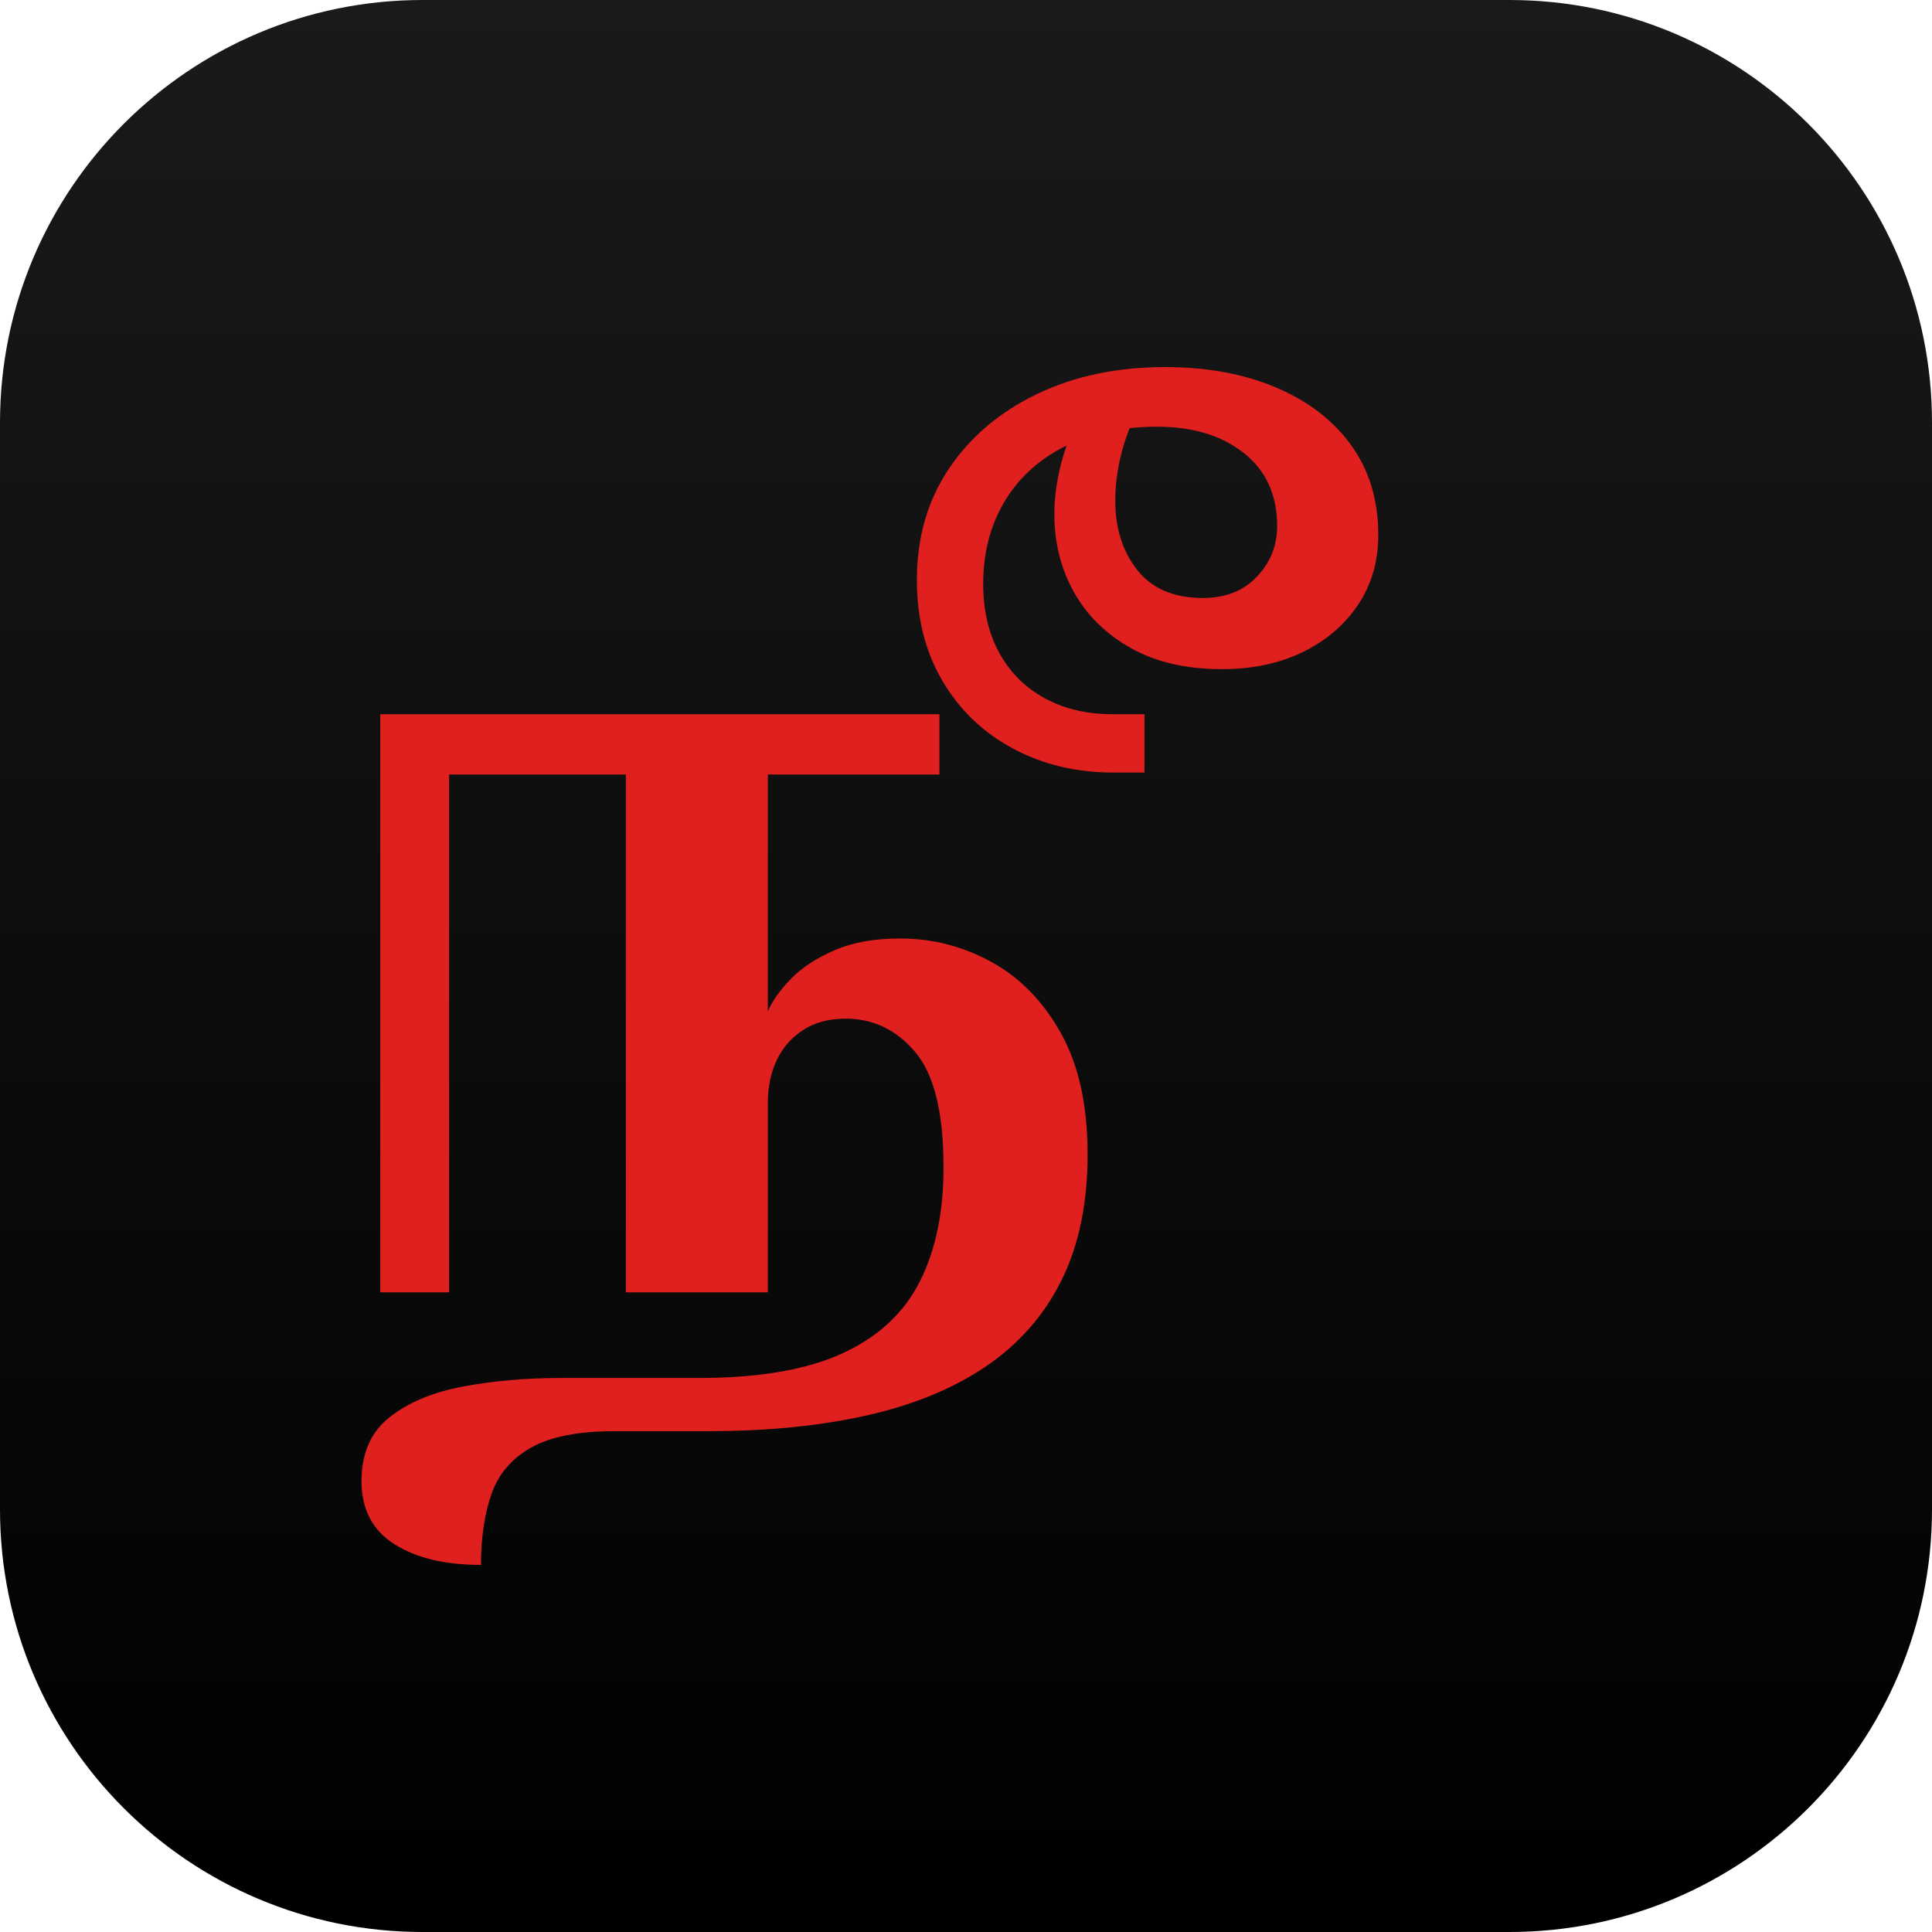
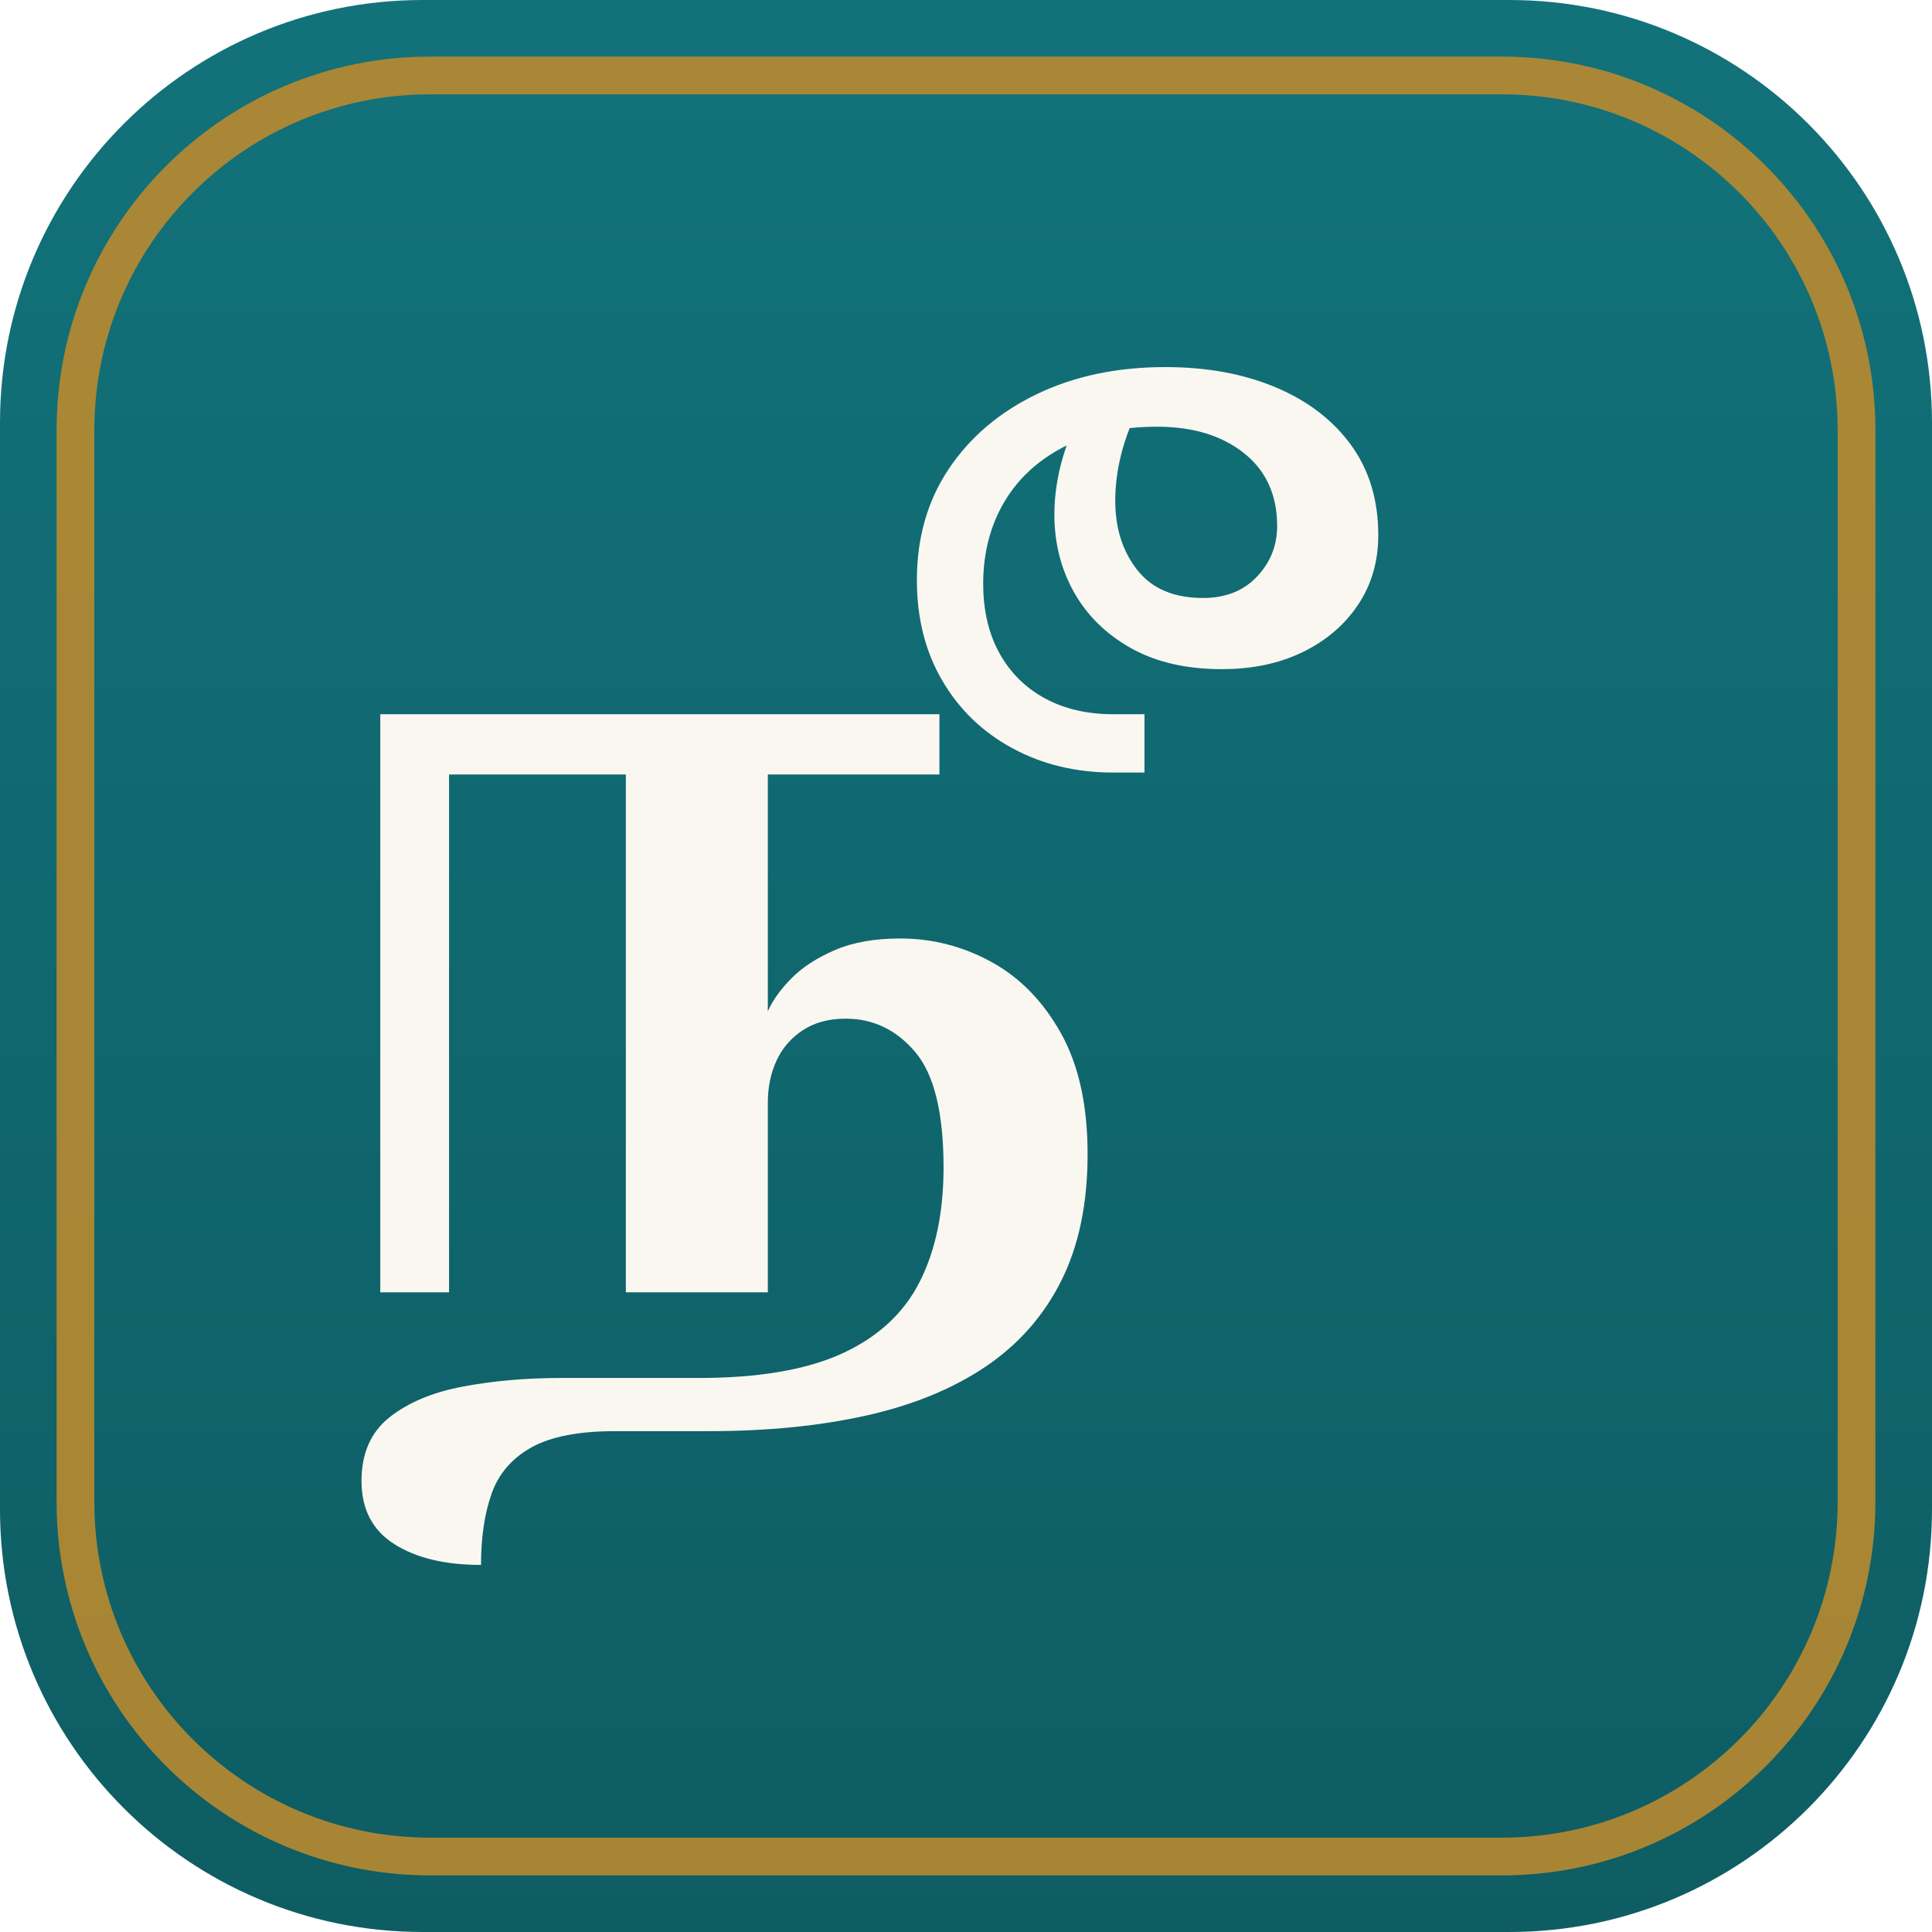
<svg xmlns="http://www.w3.org/2000/svg" width="512" height="512" viewBox="0 0 512 512">
  <defs>
    <linearGradient id="bg" x1="0" y1="0" x2="0" y2="1">
-       <stop offset="0" stop-color="#1A1A1A" />
-       <stop offset="1" stop-color="#000000" />
+       <stop offset="0" stop-color="#12727A" />
+       <stop offset="1" stop-color="#0E5D63" />
    </linearGradient>
  </defs>
  <rect width="512" height="512" rx="112" fill="url(#bg)" />
-   <g fill="#E01F1F" transform="translate(95.802,97.280) scale(0.27376,-0.27376) translate(-93.035,-895.654)">
+   <rect x="20" y="20" width="472" height="472" rx="94" fill="none" stroke="#B98A2F" stroke-width="10" opacity="0.9" />
+   <g fill="#FAF7F1" transform="translate(95.802,97.280) scale(0.27376,-0.27376) translate(-93.035,-895.654)">
    <path transform="translate(0,0)" d="M208.723 -263.896Q156.413 -263.896 124.724 -243.723Q93.035 -223.551 93.035 -182.724Q93.035 -142.379 120.259 -120.897Q147.483 -99.414 191.568 -91.173Q235.654 -82.932 285.861 -82.932H419.307Q506.791 -82.932 558.637 -59.07Q610.483 -35.208 633.483 10.379Q656.484 55.965 656.484 120.828Q656.484 200.208 629.087 232.553Q601.69 264.898 561.759 264.898Q537.345 264.898 520.379 253.812Q503.413 242.725 494.896 224.501Q486.378 206.276 486.378 183.621V0H348.933V501.241H177.794V0H111.208V559.586H652.483V501.241H486.378V272Q493.24 287.621 508.981 303.69Q524.723 319.759 550.964 331.138Q577.205 342.517 614.446 342.517Q661.343 342.517 702.774 319.828Q744.205 297.138 770.067 250.897Q795.929 204.655 795.929 133.69Q795.929 62.276 770.532 11.379Q745.136 -39.517 697.428 -71.776Q649.721 -104.035 581.98 -119.225Q514.239 -134.414 428.929 -134.414H338.48Q285.653 -134.414 257.429 -150.207Q229.205 -166 218.964 -194.965Q208.723 -223.93 208.723 -263.896Z" />
    <path transform="translate(851,0)" d="M-30.206 503.138Q-84.31 503.138 -127.689 526.569Q-171.068 550 -195.706 592.052Q-220.345 634.103 -220.345 689.345Q-220.345 751.068 -189.362 797.241Q-158.379 843.413 -104.086 869.534Q-49.794 895.654 20.068 895.654Q80.586 895.654 127.206 875.965Q173.827 856.275 200.068 820.034Q226.31 783.792 226.31 733.068Q226.31 694.724 206.689 665.483Q187.068 636.241 153.137 619.741Q119.206 603.241 74.965 603.241Q23.103 603.241 -13.138 623.603Q-49.379 643.965 -68.31 677.827Q-87.241 711.689 -87.241 752.93Q-87.241 780.172 -78.931 808.672Q-70.621 837.172 -53 865.551L-2.552 861.551Q-15.552 837.792 -21.932 813.603Q-28.311 789.413 -28.311 766.413Q-28.311 726.275 -6.983 699.206Q14.345 672.137 56.621 672.137Q89.379 672.137 108.897 692.826Q128.414 713.516 128.414 741.792Q128.414 786.93 96.207 812.43Q64 837.93 12.345 837.93Q-40.173 837.93 -78.104 818.379Q-116.035 798.827 -136.086 764.465Q-156.138 730.103 -156.138 685.862Q-156.138 647.103 -140.431 618.724Q-124.724 590.345 -96.396 574.965Q-68.068 559.586 -30.206 559.586H0V503.138Z" />
  </g>
</svg>
